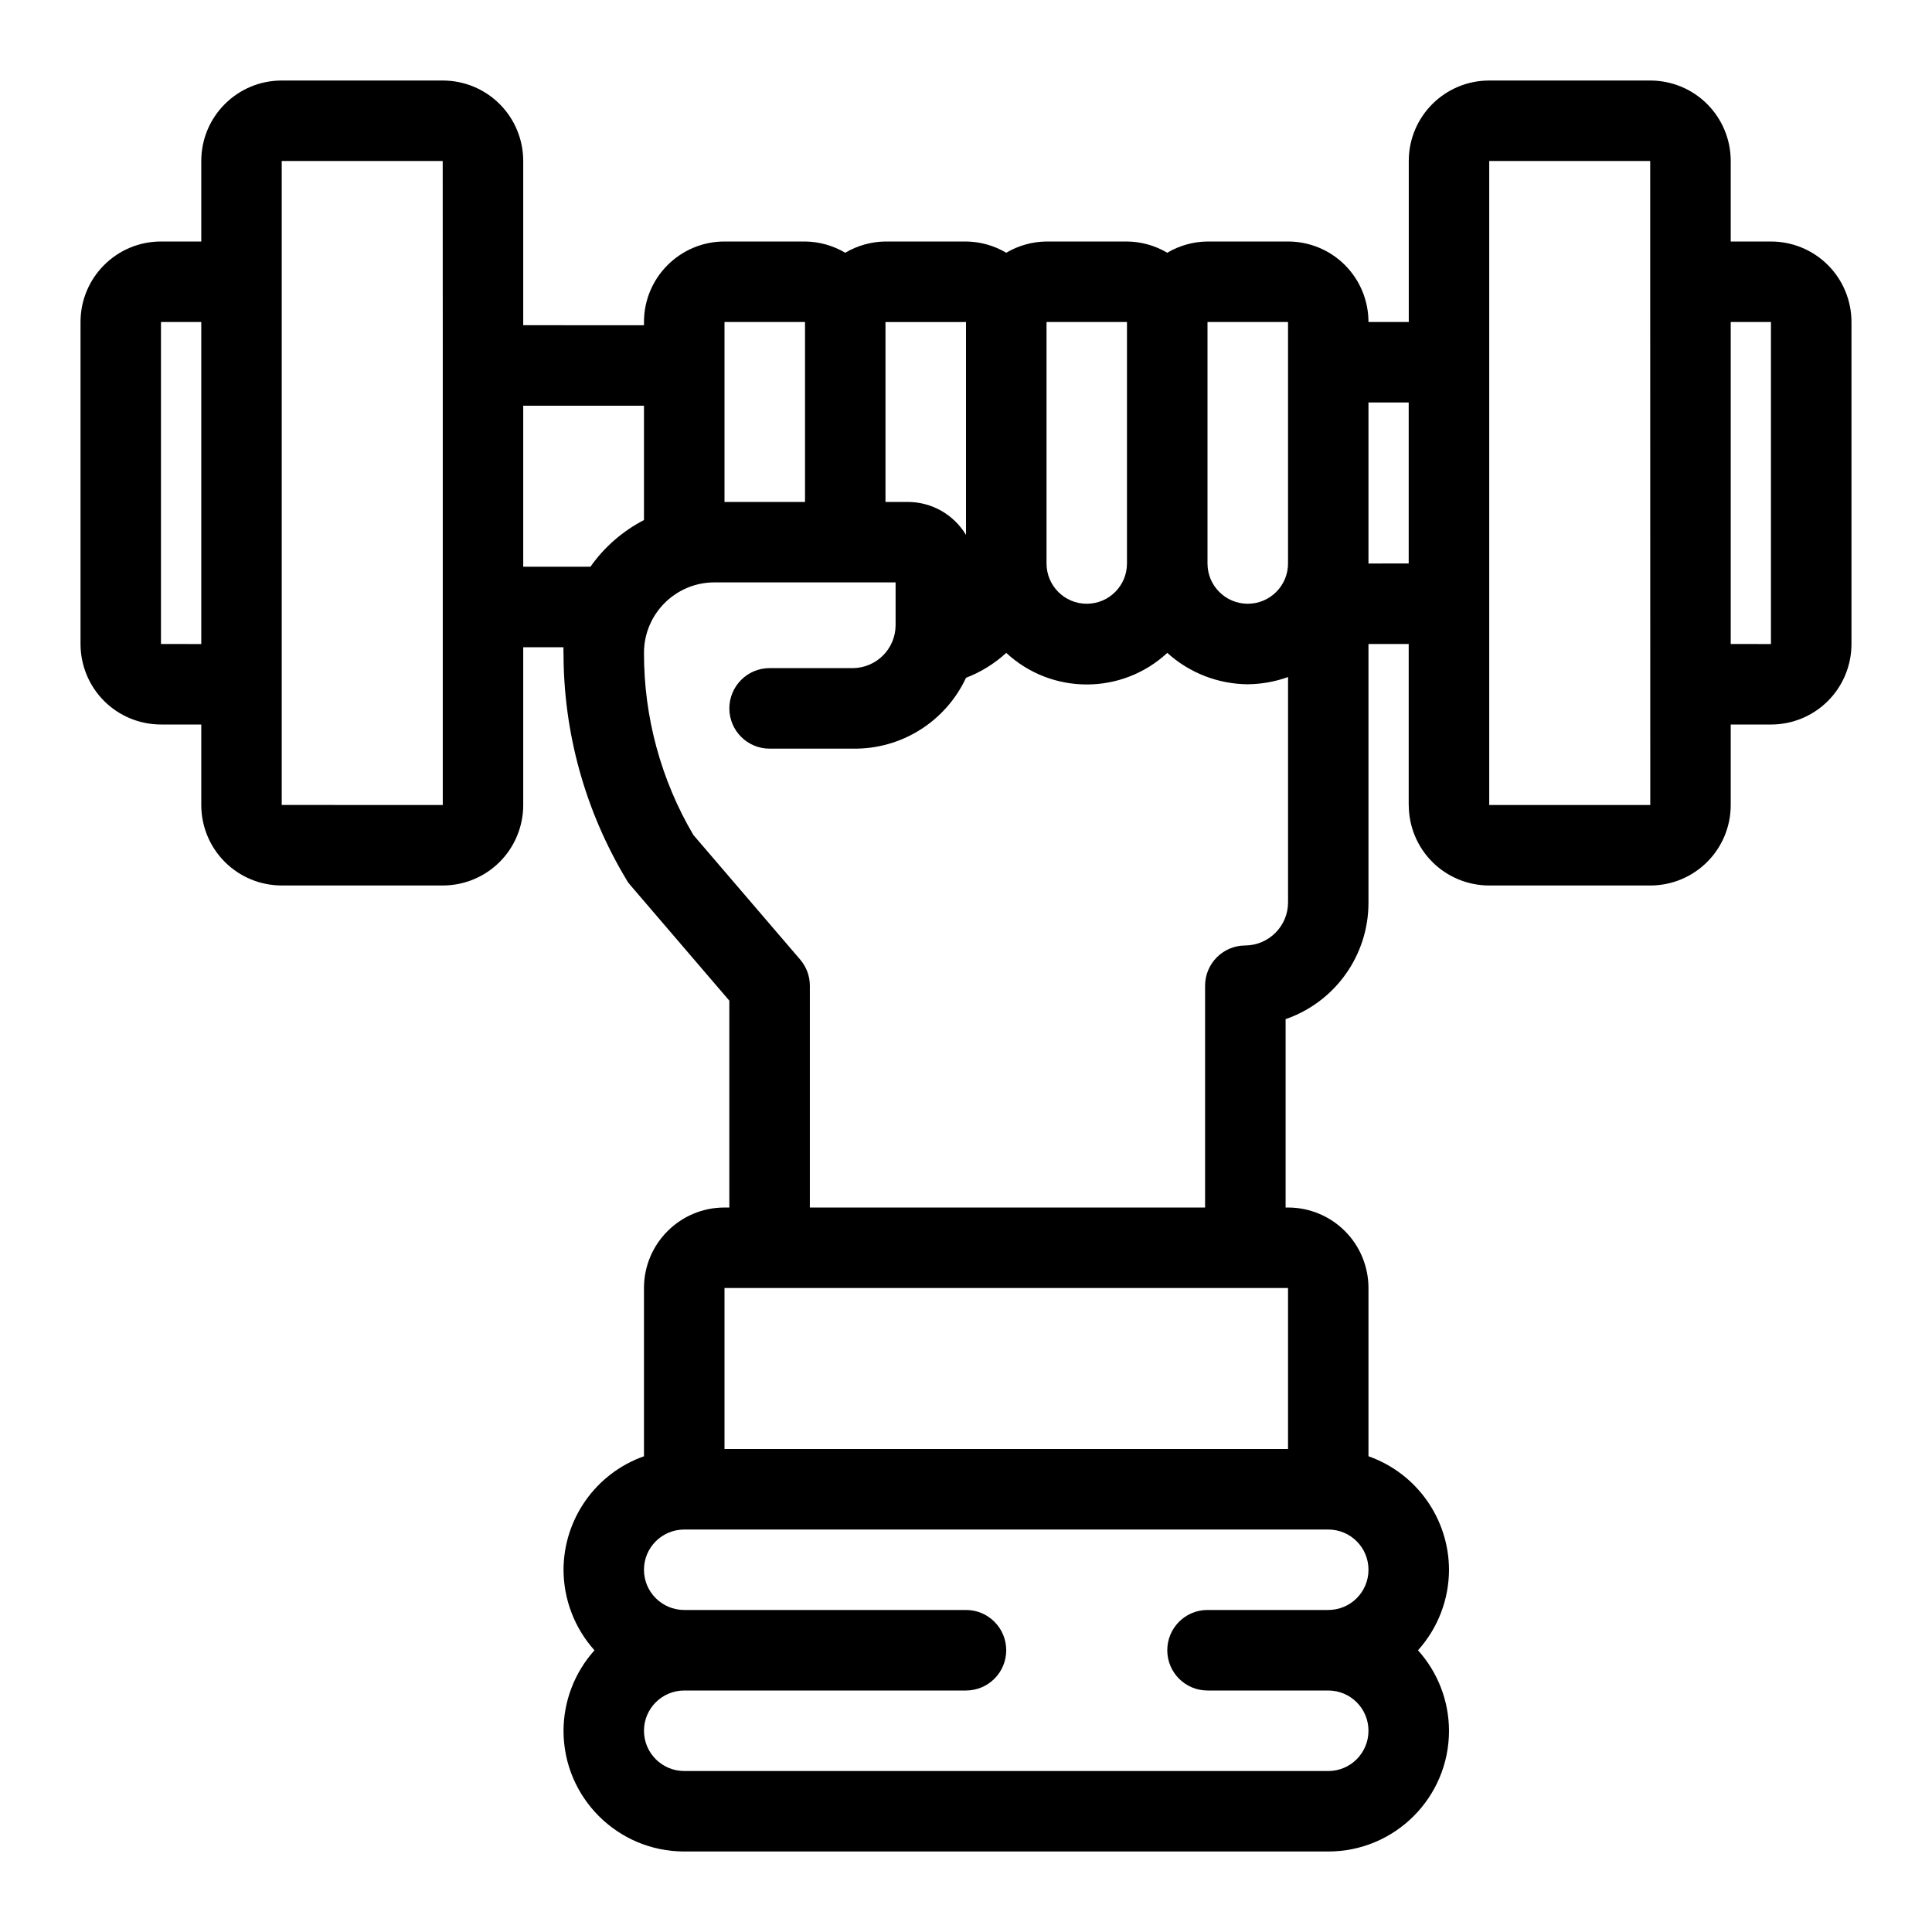
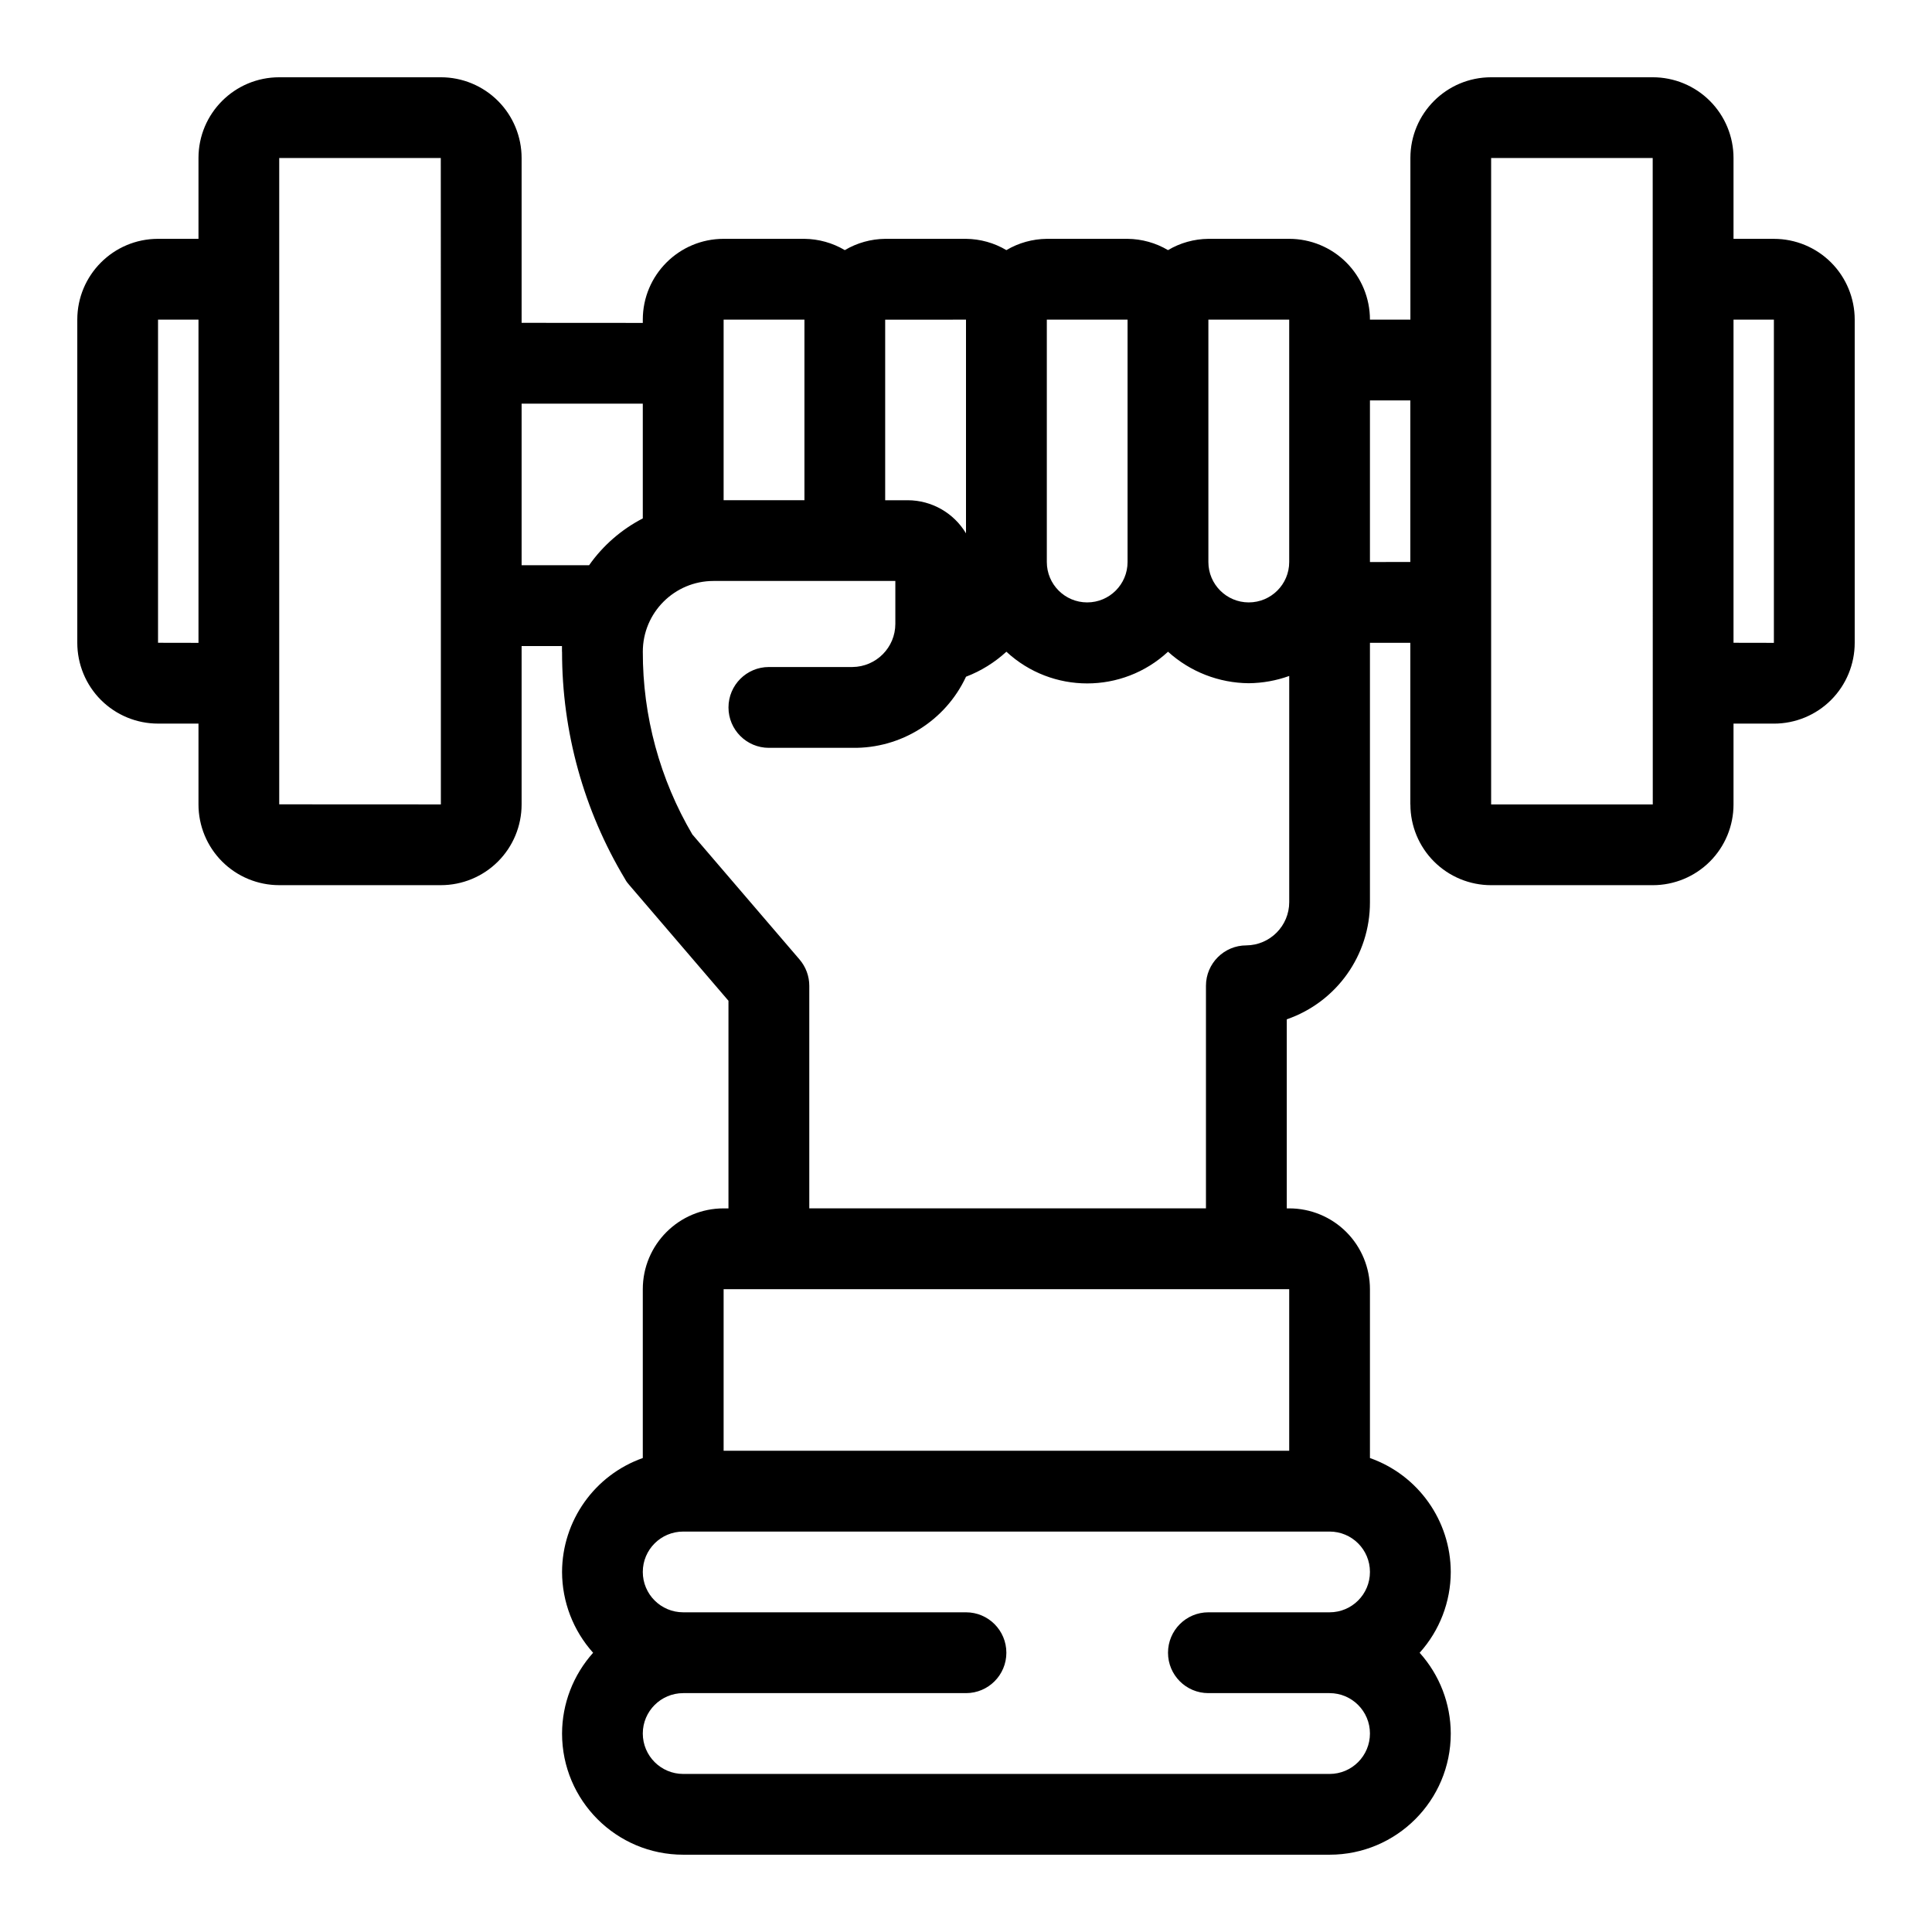
- <svg xmlns="http://www.w3.org/2000/svg" version="1.1" viewBox="0 0 100 100">
+ <svg xmlns="http://www.w3.org/2000/svg" version="1.1" viewBox="0.182 0.183 99.636 99.636">
  <path d="m91.668 12.5h-2.086v-4.168c0-1.105-0.438-2.164-1.219-2.945s-1.84-1.219-2.945-1.219h-8.336c-2.301 0-4.164 1.863-4.164 4.164v8.336h-2.086c0-1.105-0.438-2.168-1.219-2.949s-1.84-1.219-2.945-1.219h-4.168c-0.734 0.008-1.453 0.207-2.082 0.582-0.633-0.375-1.352-0.574-2.086-0.582h-4.164c-0.734 0.008-1.453 0.207-2.086 0.582-0.629-0.375-1.348-0.574-2.082-0.582h-4.168c-0.73 0.008-1.449 0.207-2.082 0.582-0.633-0.375-1.352-0.574-2.082-0.582h-4.168c-2.301 0-4.168 1.867-4.168 4.168v0.168l-6.25-0.004v-8.5c0-1.105-0.438-2.164-1.219-2.945s-1.84-1.219-2.945-1.219h-8.336c-2.301 0-4.164 1.863-4.164 4.164v4.168h-2.086c-2.301 0-4.164 1.867-4.164 4.168v16.668-0.004c0 1.105 0.438 2.168 1.219 2.949s1.84 1.219 2.945 1.219h2.086v4.168c0 1.105 0.438 2.164 1.219 2.945s1.84 1.219 2.945 1.219h8.336c1.105 0 2.164-0.438 2.945-1.219s1.219-1.84 1.219-2.945v-8.168h2.082v0.293h0.004c-0.004 4.133 1.121 8.184 3.25 11.727 0.055 0.105 0.125 0.203 0.207 0.293l5.125 5.981v10.707h-0.25c-2.301 0-4.168 1.867-4.168 4.168v8.707c-2.488 0.879-4.156 3.234-4.164 5.875 0.004 1.539 0.574 3.023 1.602 4.168-1.027 1.145-1.598 2.625-1.602 4.164 0 3.453 2.797 6.25 6.25 6.25h33.332c3.453 0 6.25-2.797 6.25-6.25-0.004-1.539-0.574-3.019-1.605-4.164 1.031-1.145 1.602-2.629 1.605-4.168-0.008-2.641-1.676-4.996-4.168-5.875v-8.707c0-1.105-0.438-2.168-1.219-2.949s-1.84-1.219-2.945-1.219h-0.125v-9.75c2.574-0.891 4.297-3.316 4.289-6.043v-13.375h2.082v8.332l0.004 0.004c0 1.105 0.438 2.164 1.219 2.945s1.84 1.219 2.945 1.219h8.336c1.105 0 2.164-0.438 2.945-1.219s1.219-1.84 1.219-2.945v-4.168h2.086c1.105 0 2.164-0.438 2.945-1.219s1.219-1.844 1.219-2.949v-16.664c0-1.105-0.438-2.168-1.219-2.949s-1.84-1.219-2.945-1.219zm-25 4.168v12.5c0 1.148-0.934 2.082-2.086 2.082-1.148 0-2.082-0.934-2.082-2.082v-12.5zm-8.336 0v12.5c0 1.148-0.93 2.082-2.082 2.082s-2.082-0.934-2.082-2.082v-12.5zm-8.332 0v11.02c-0.633-1.055-1.77-1.703-3-1.707h-1.168v-9.312zm-12.5 0h4.168v9.312h-4.168zm-29.168 16.664v-16.664h2.086v16.668zm6.25 8.332v-33.332h8.332l0.004 10.586v22.75zm12.5-12.332v-8.332h6.25v5.918c-1.102 0.57-2.055 1.398-2.769 2.414zm41.668 62.336h-33.332c-1.152 0-2.086-0.934-2.086-2.086 0-1.148 0.934-2.082 2.086-2.082h14.582c1.152 0 2.082-0.934 2.082-2.082 0-1.152-0.93-2.086-2.082-2.086h-14.582c-1.152 0-2.086-0.93-2.086-2.082s0.934-2.082 2.086-2.082h33.332c1.152 0 2.082 0.93 2.082 2.082s-0.93 2.082-2.082 2.082h-6.25c-1.152 0-2.082 0.934-2.082 2.086 0 1.148 0.93 2.082 2.082 2.082h6.25c1.152 0 2.082 0.934 2.082 2.082 0 1.152-0.93 2.086-2.082 2.086zm-2.082-16.668h-29.168v-8.332h29.168zm-2.211-26.062c-1.148 0-2.082 0.934-2.082 2.082v11.48h-20.457v-11.48c0-0.496-0.18-0.977-0.5-1.352l-5.519-6.438h-0.004c-1.684-2.859-2.57-6.121-2.562-9.438 0-2.016 1.633-3.648 3.648-3.648h9.375v2.211c0 1.223-0.988 2.215-2.211 2.227h-4.312c-1.148 0-2.082 0.934-2.082 2.086 0 1.148 0.934 2.082 2.082 2.082h4.312c2.504 0.039 4.797-1.398 5.856-3.668 0.77-0.293 1.477-0.734 2.082-1.289 2.352 2.18 5.984 2.18 8.336 0 1.141 1.035 2.625 1.613 4.164 1.625 0.711-0.008 1.418-0.133 2.086-0.375v11.668-0.004c0 1.223-0.988 2.219-2.211 2.231zm6.375-19.77v-8.336h2.082v8.332zm6.25 12.5v-33.336h8.332l0.004 33.336zm14.582-8.332-2.082-0.004v-16.664h2.082z" />
</svg>
